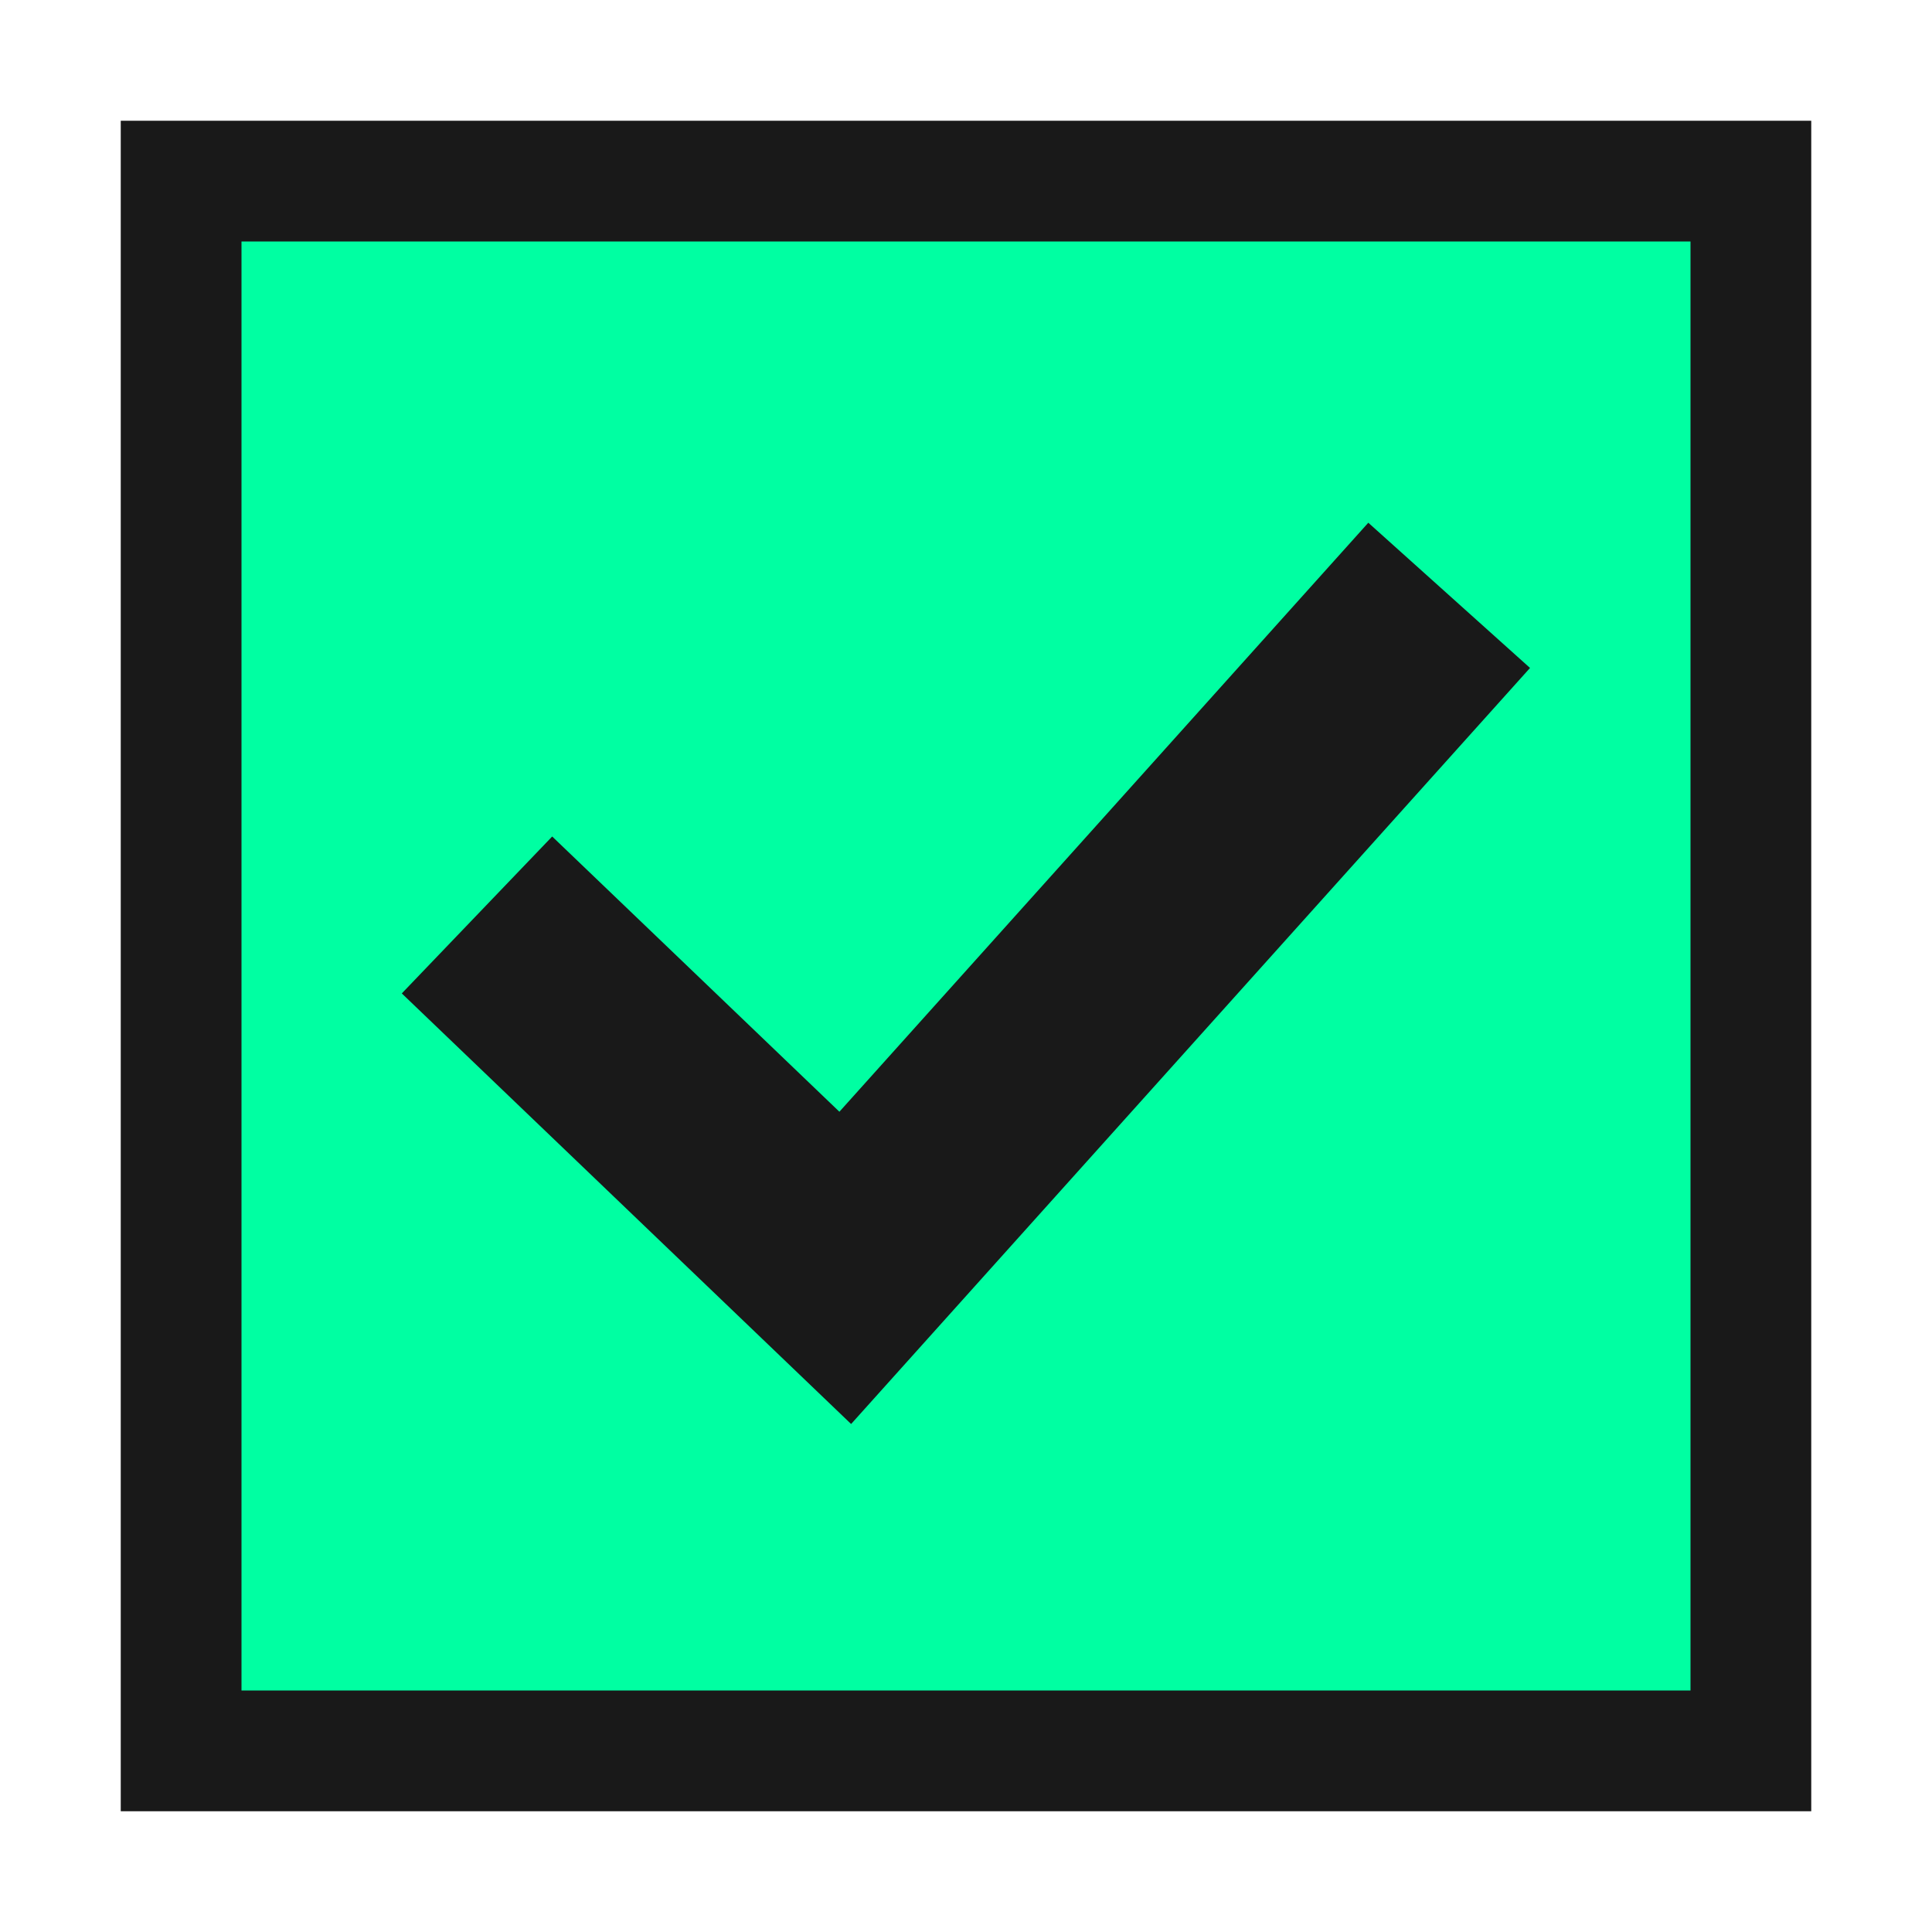
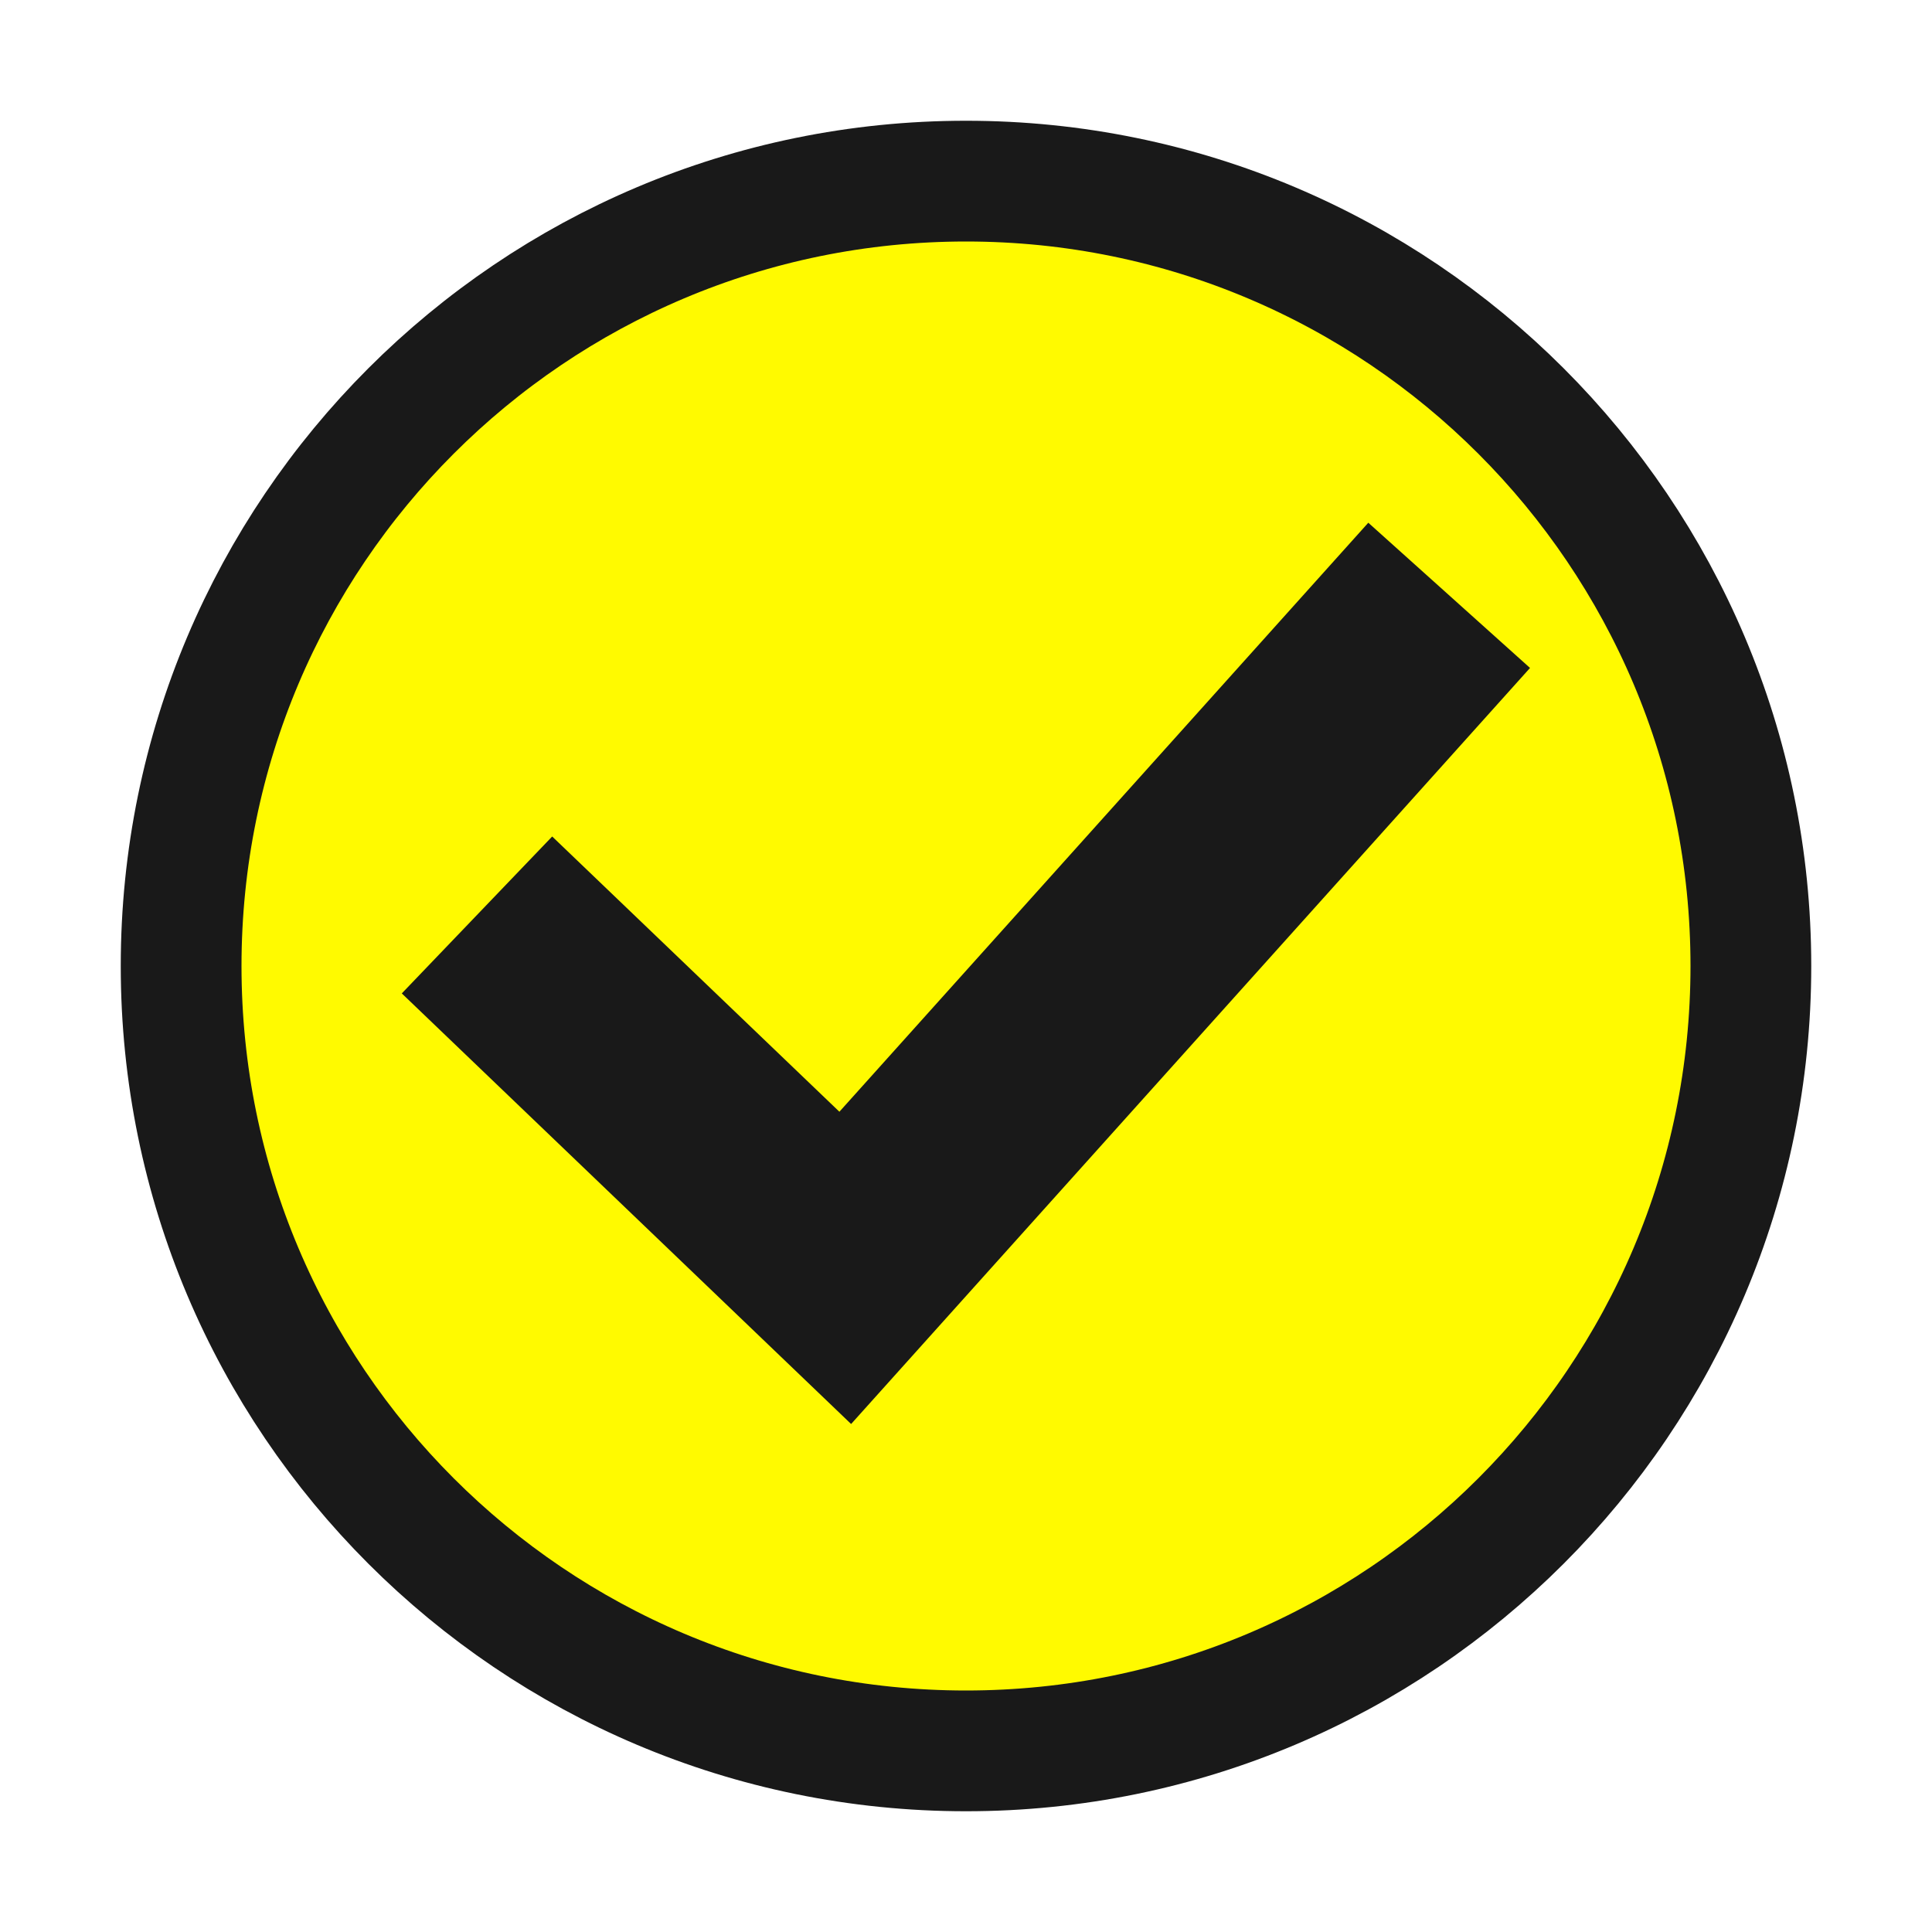
<svg xmlns="http://www.w3.org/2000/svg" viewBox="0 0 16 16" width="48" height="48" fill="none" stroke="#191919" stroke-width="1.6" stroke-linecap="square" stroke-linejoin="miter">
-   <path d="M1.5 1.5h13v13h-13z" style="fill:#00ffa2;stroke:#191919" stroke-width="1" />
+   <circle cx="8" cy="8" r="6.5" style="fill:#fffa00;stroke:#191919" stroke-width="1" />
  <path d="M4.6 8.2L7 10.5l4.4-4.9" style="fill:none;stroke:#191919" stroke-width="1.8" />
</svg>
